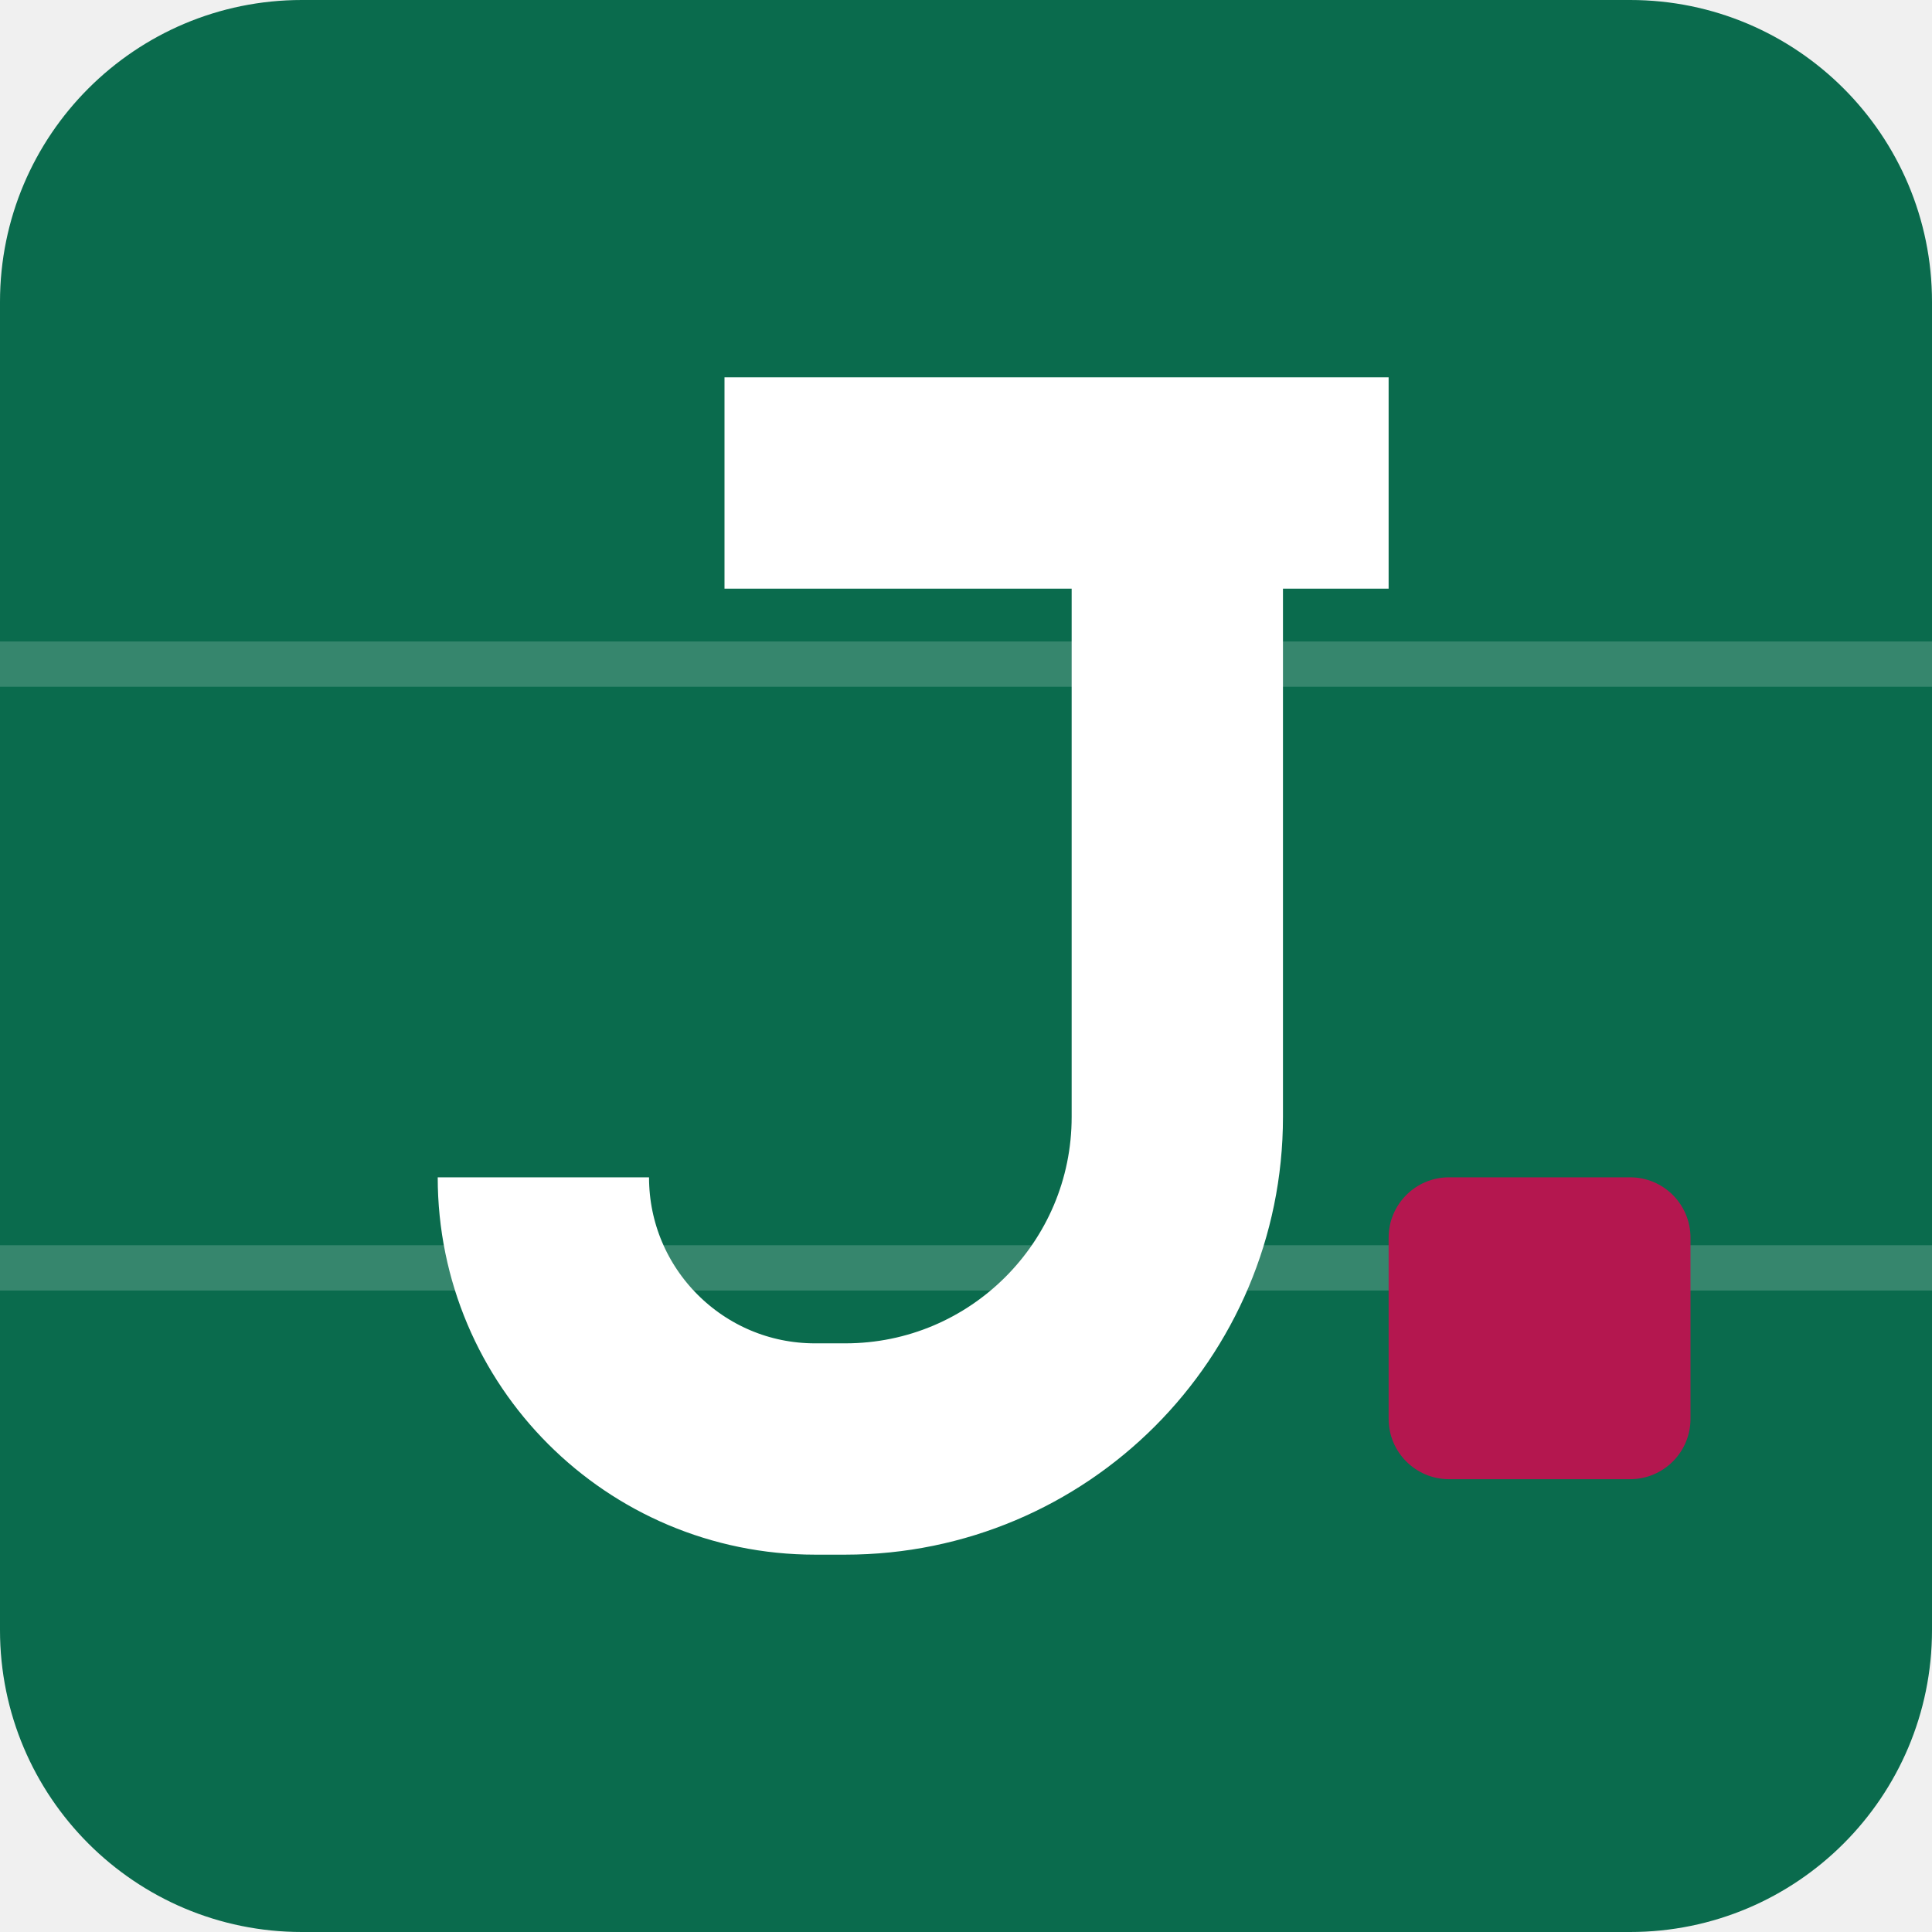
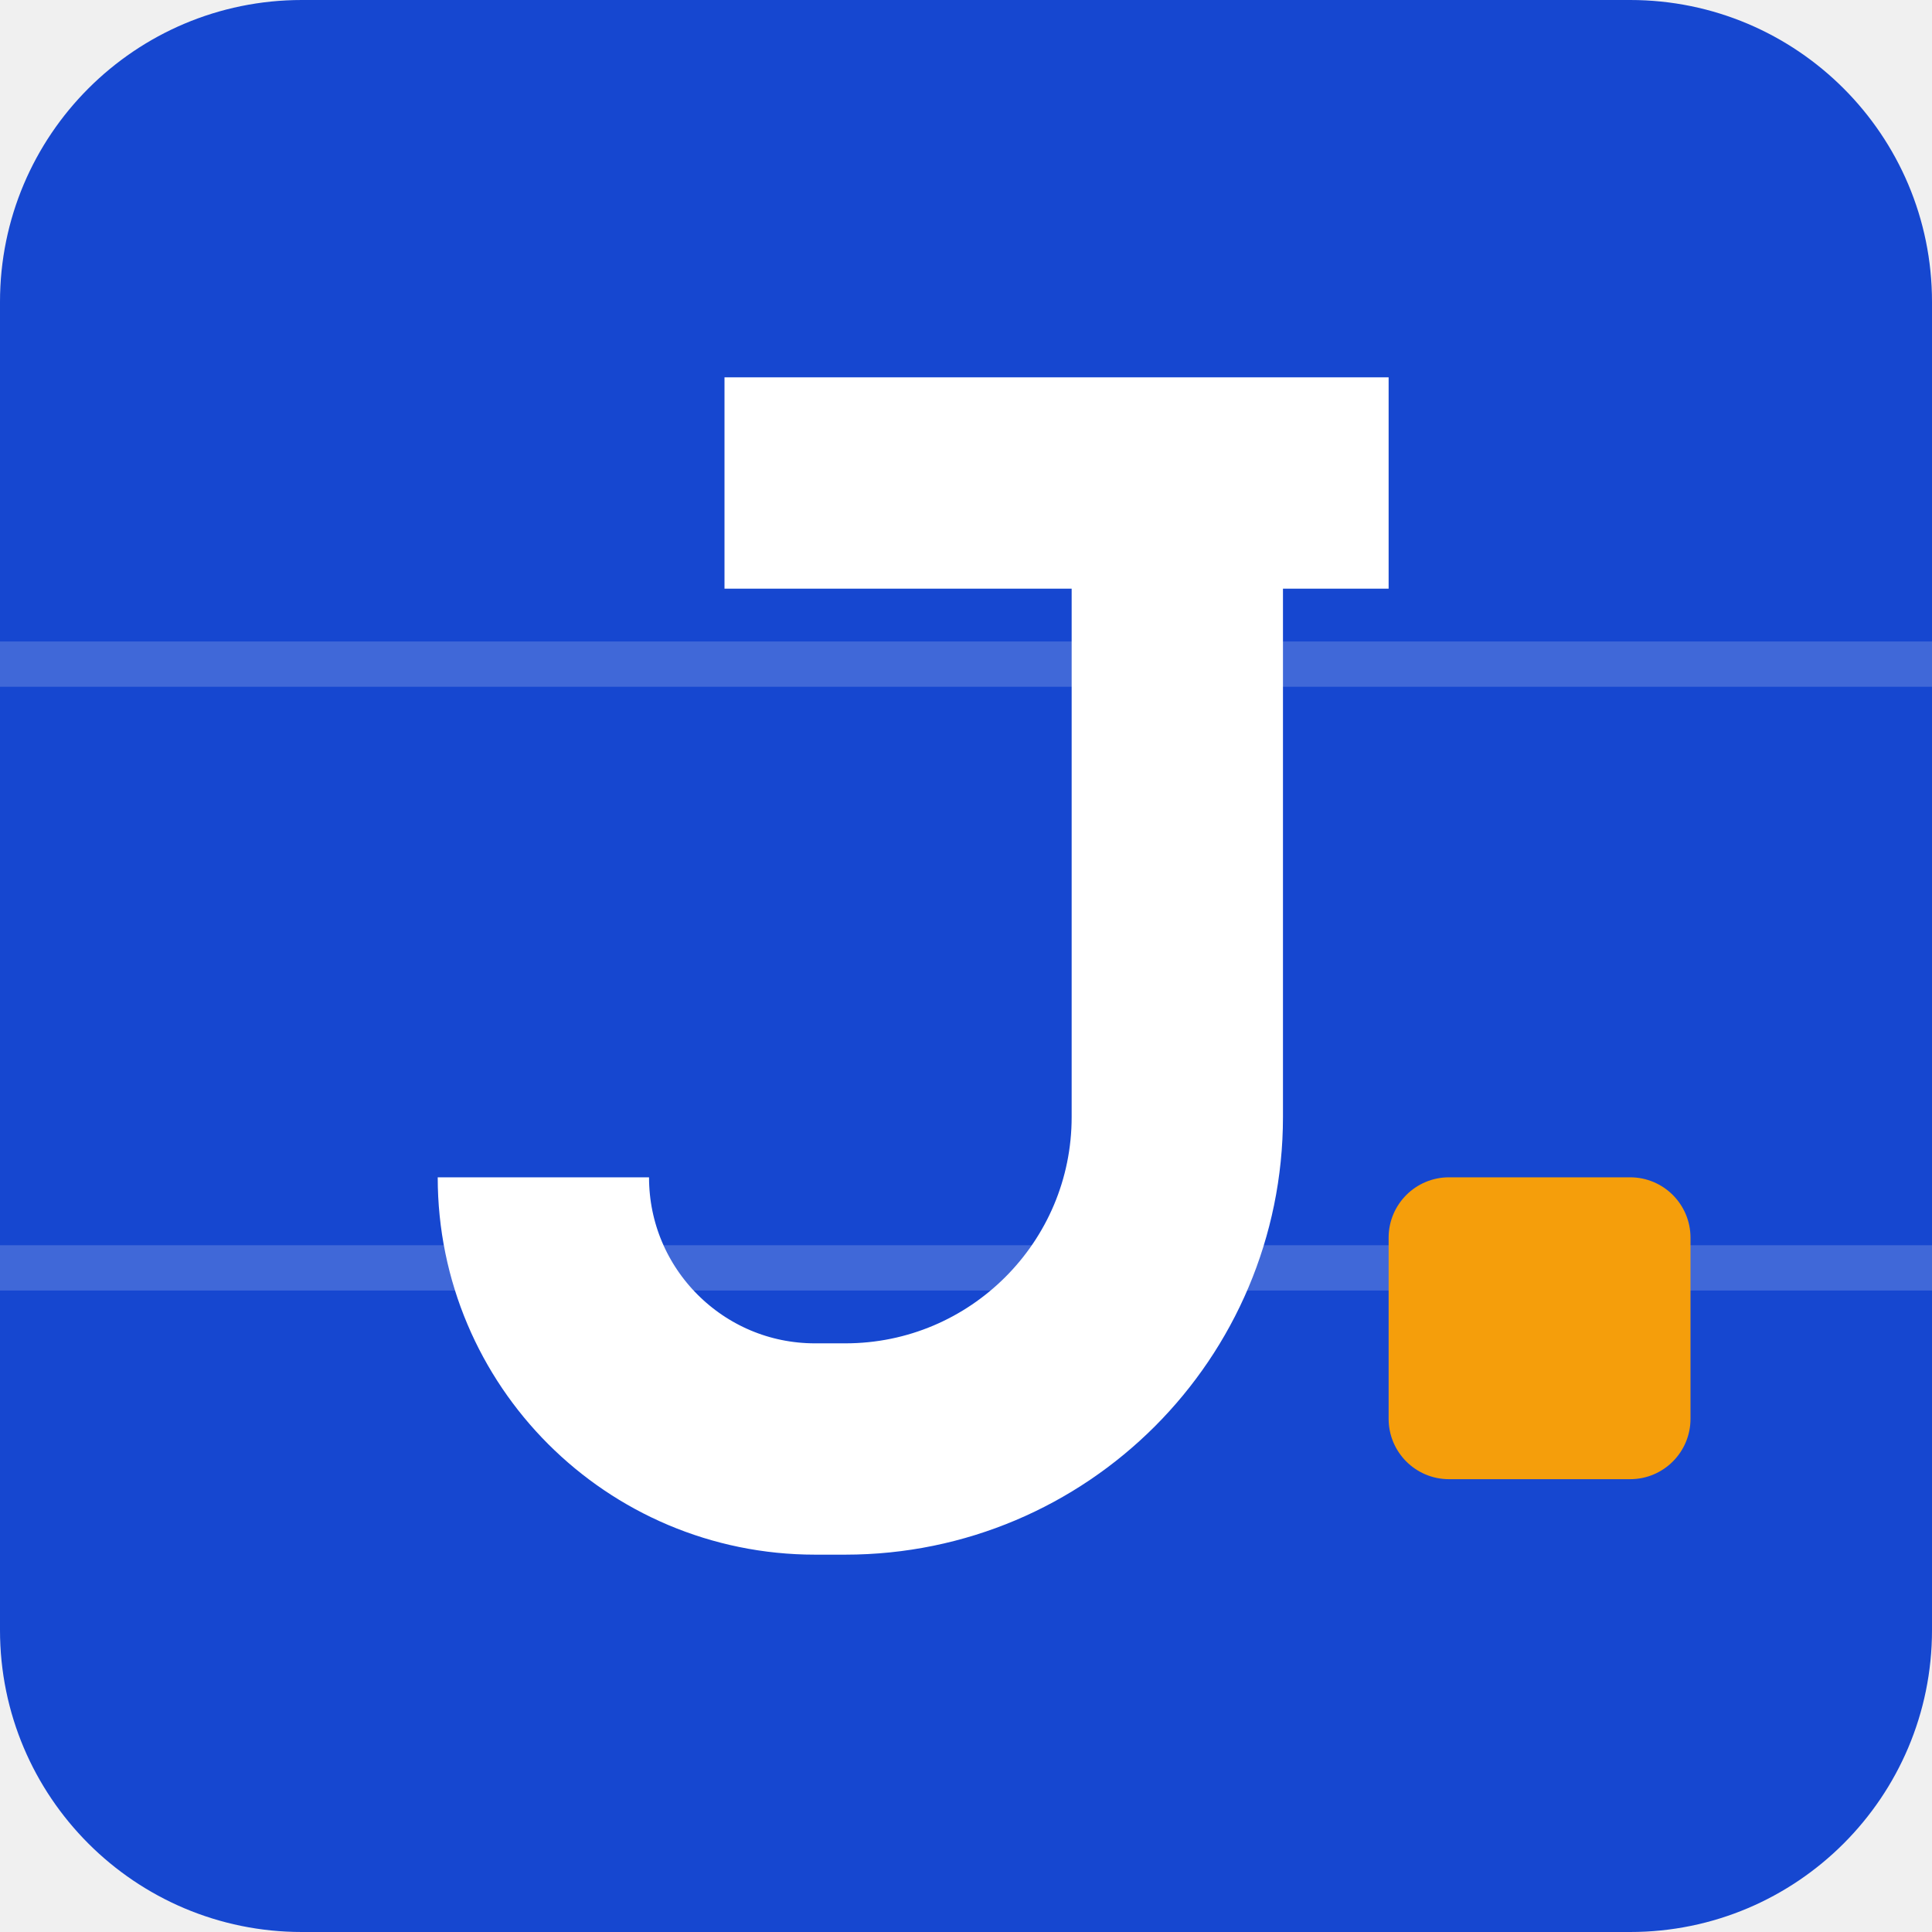
<svg xmlns="http://www.w3.org/2000/svg" viewBox="0 0 64 64" width="64" height="64">
-   <rect width="64" height="64" rx="10" fill="#0a6b4d" />
+   <rect width="64" height="64" rx="10" fill="#1647d0" />
  <path d="M0 22H64M0 42H64" stroke="#ffffff" stroke-opacity=".18" stroke-width="1.5" />
  <path d="M24 16H46M39 16V37a11 11 0 0 1-11 11h-1a9 9 0 0 1-9-9" fill="none" stroke="#ffffff" stroke-width="7" stroke-linejoin="round" />
-   <rect x="46" y="39" width="10" height="10" rx="2" fill="#b4174f" />
+   <rect x="46" y="39" width="10" height="10" rx="2" fill="#f59e0b" />
</svg>
